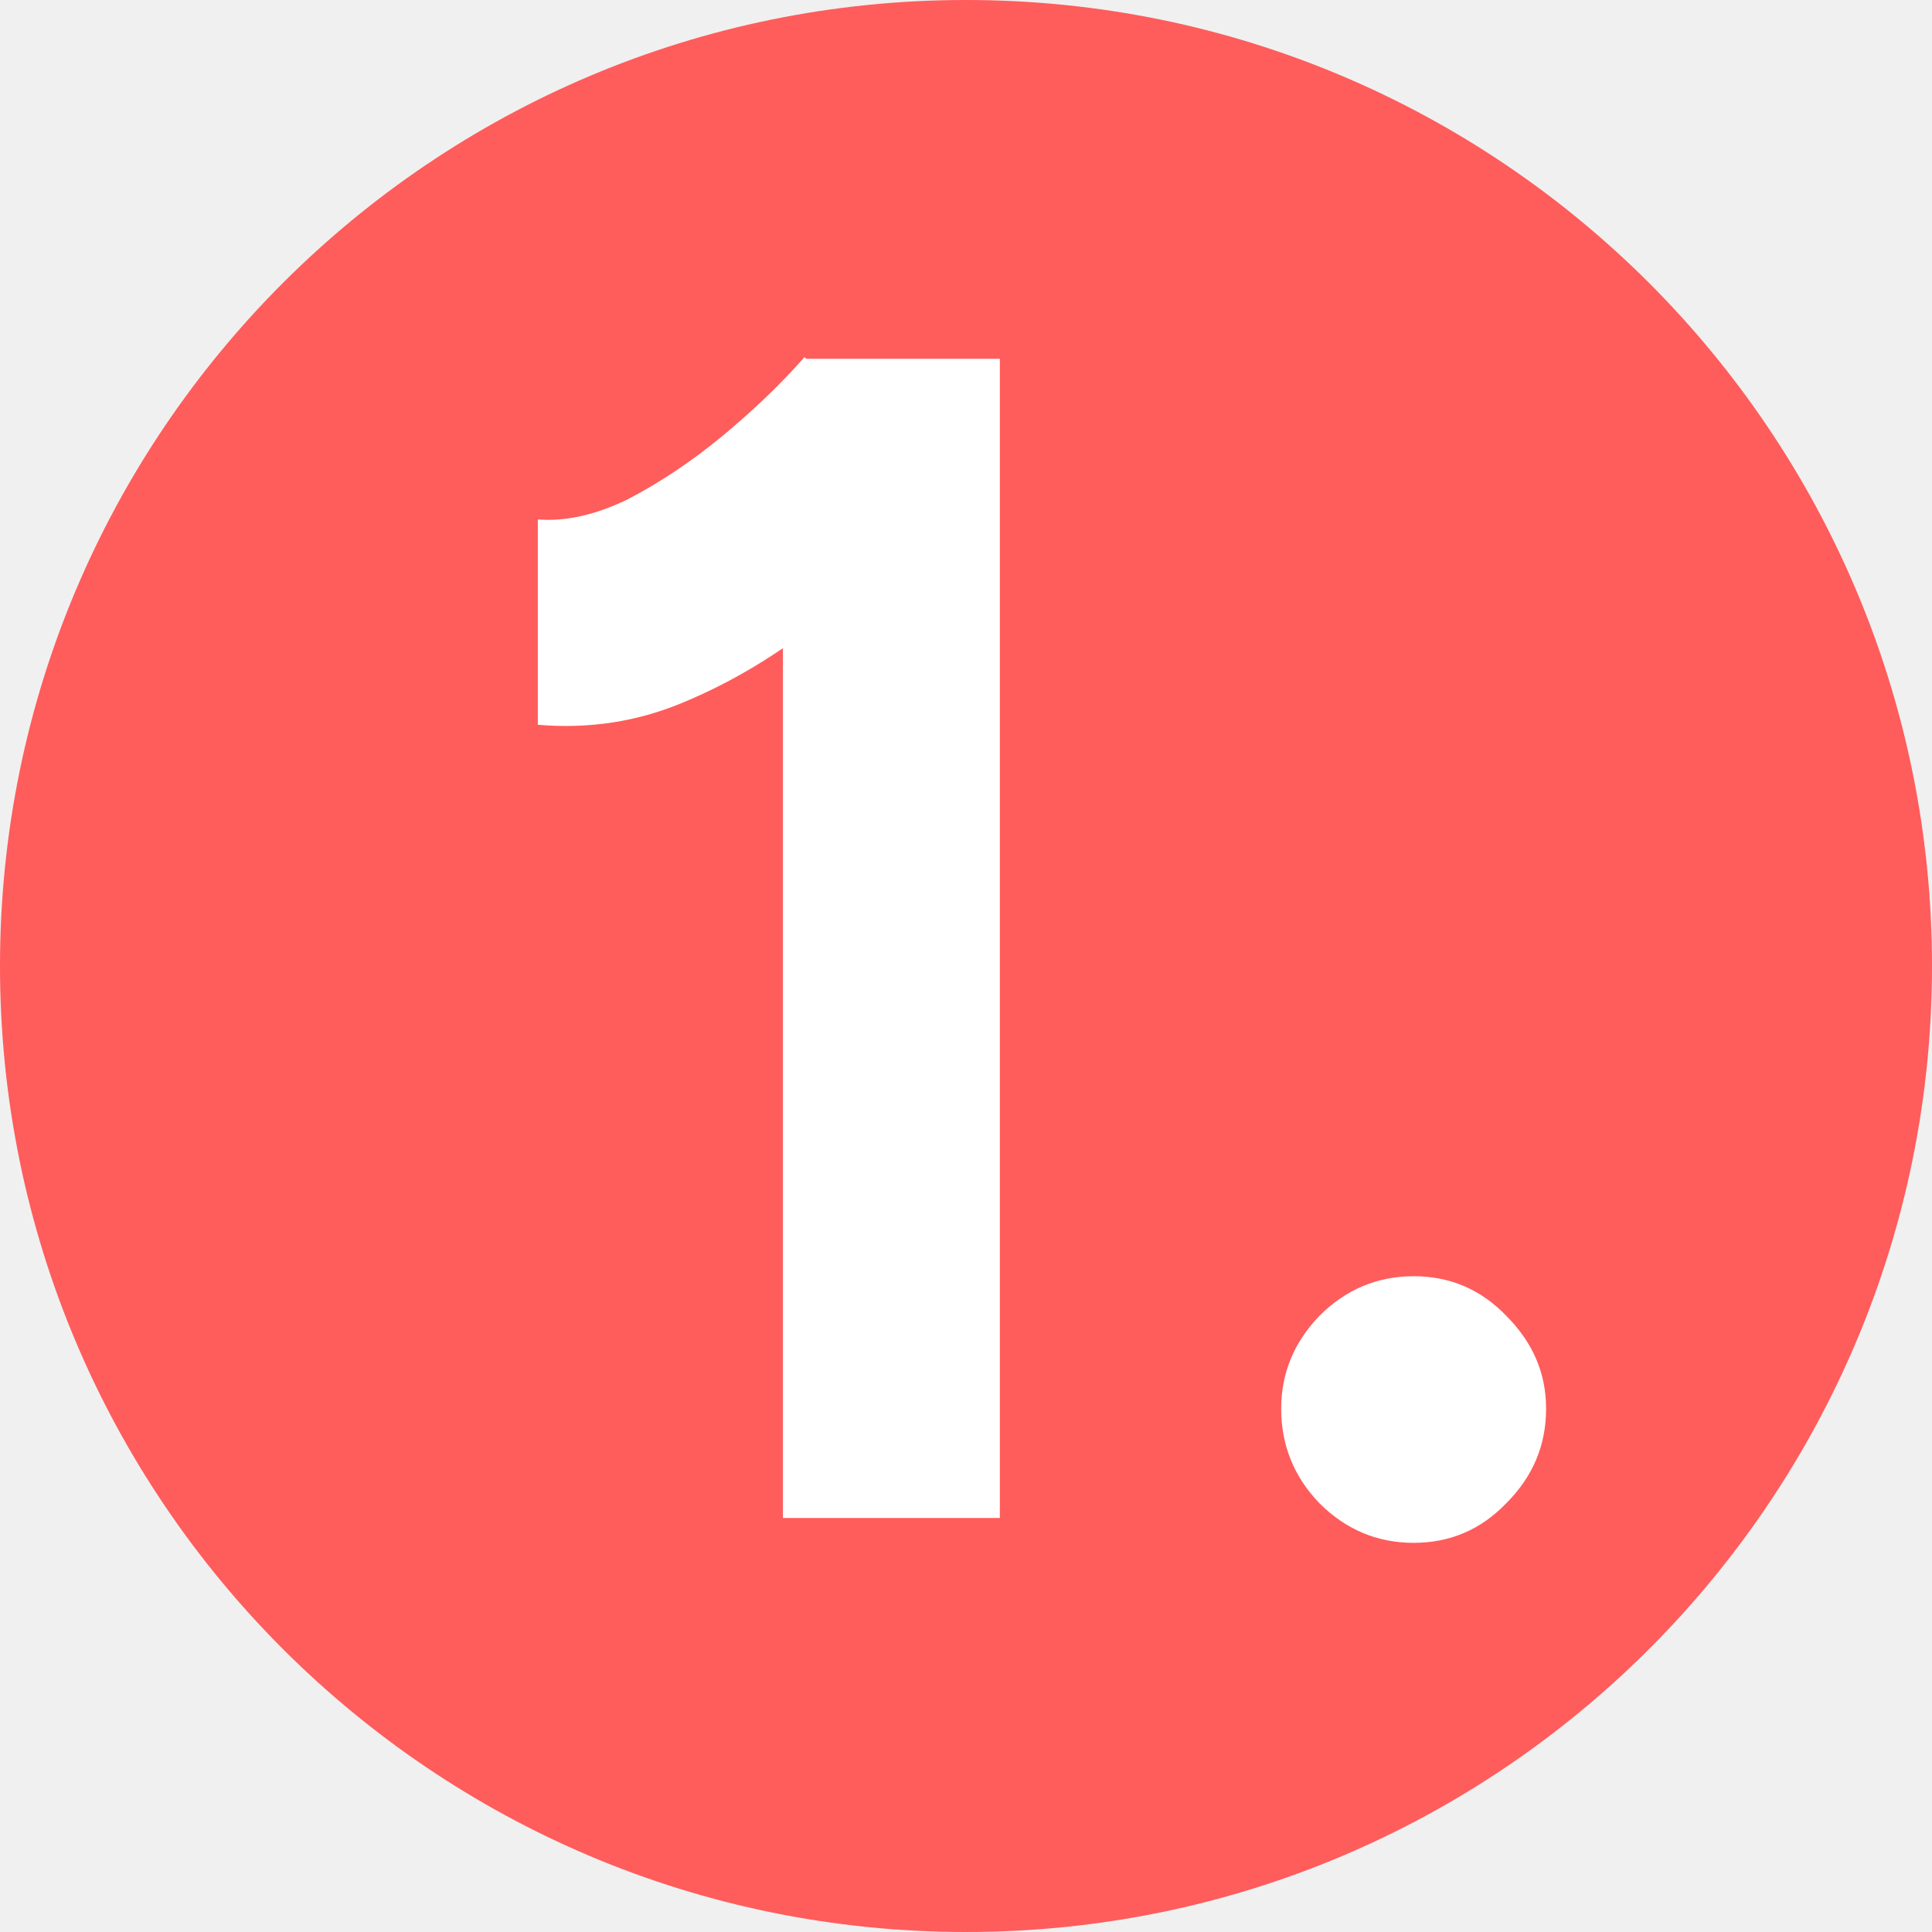
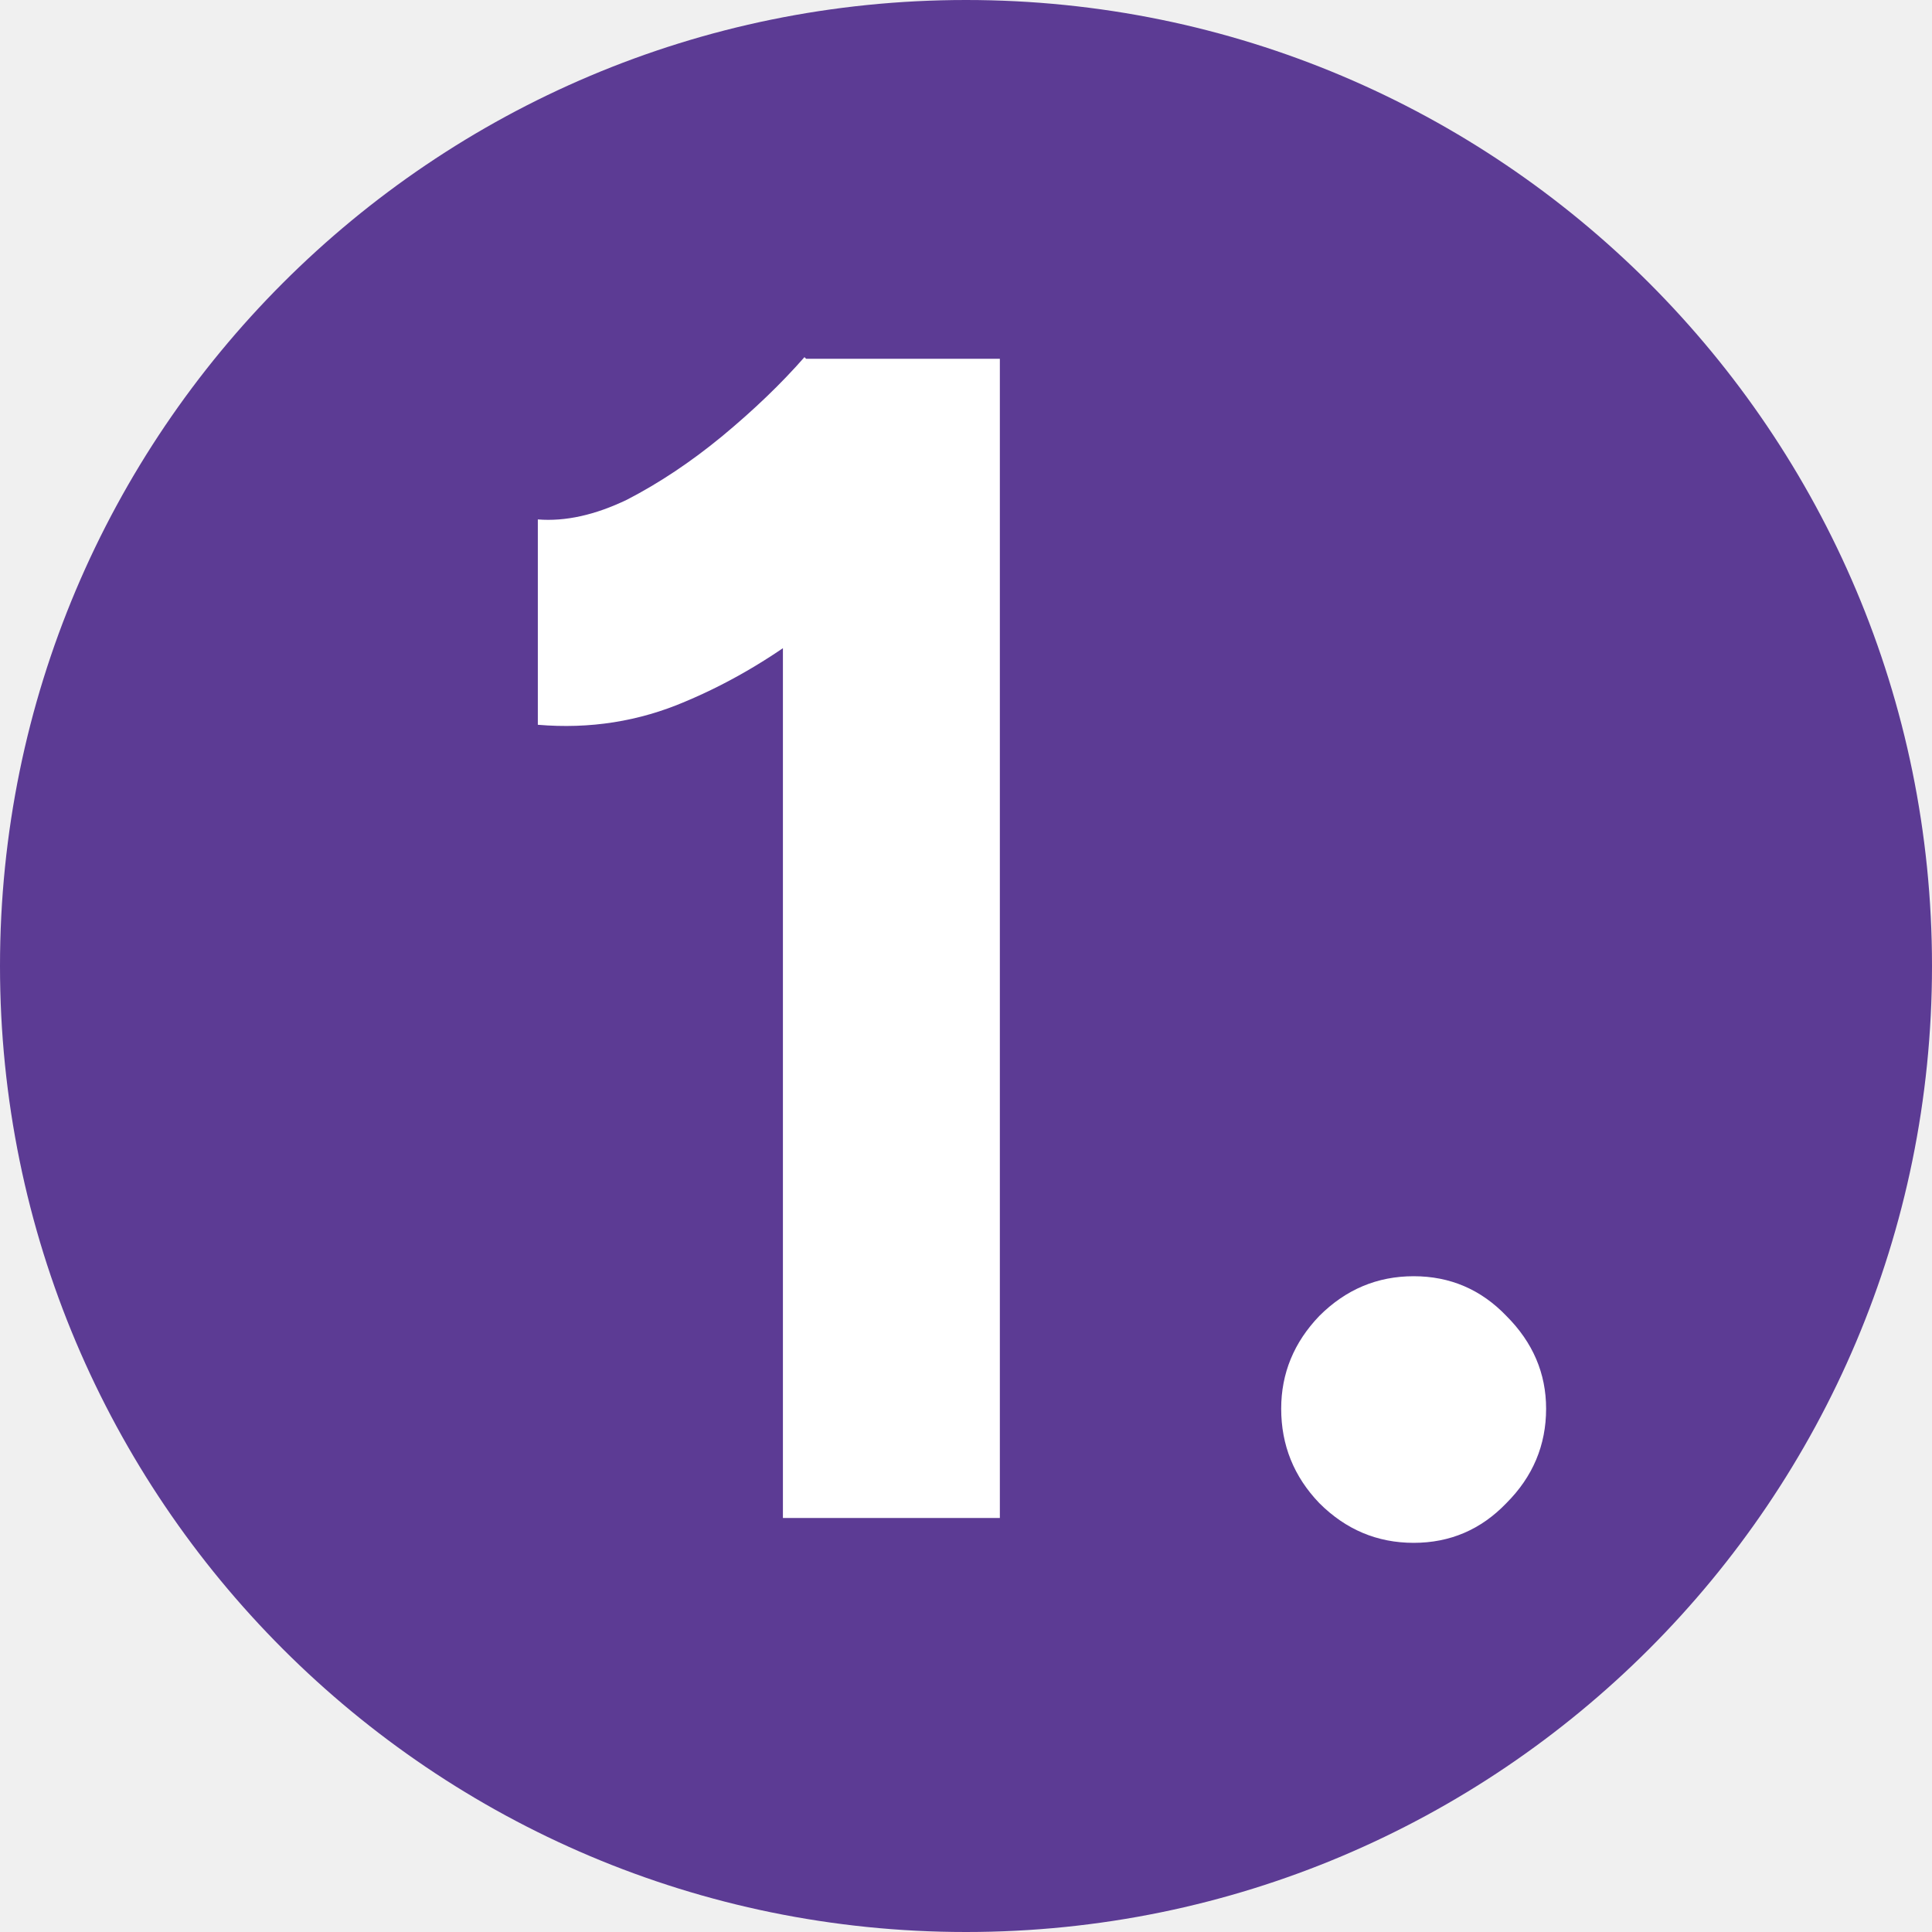
<svg xmlns="http://www.w3.org/2000/svg" width="42" height="42" viewBox="0 0 42 42" fill="none">
-   <circle cx="21" cy="21" r="21" fill="#FF5C5C" />
+   <circle cx="21" cy="21" r="21" fill="#5C3B94" />
  <path d="M17.02 33V10.428L17.488 7.8H21.736V33H17.02ZM11.692 15.756V11.292C12.292 11.34 12.94 11.196 13.636 10.86C14.332 10.5 15.016 10.044 15.688 9.492C16.384 8.916 16.984 8.34 17.488 7.764L20.62 10.824C19.756 11.784 18.844 12.66 17.884 13.452C16.924 14.22 15.928 14.82 14.896 15.252C13.888 15.684 12.82 15.852 11.692 15.756ZM30.732 33.54C29.939 33.54 29.256 33.252 28.68 32.676C28.128 32.1 27.852 31.416 27.852 30.624C27.852 29.856 28.128 29.184 28.68 28.608C29.256 28.032 29.939 27.744 30.732 27.744C31.523 27.744 32.196 28.032 32.748 28.608C33.324 29.184 33.611 29.856 33.611 30.624C33.611 31.416 33.324 32.1 32.748 32.676C32.196 33.252 31.523 33.54 30.732 33.54Z" fill="white" />
</svg>
